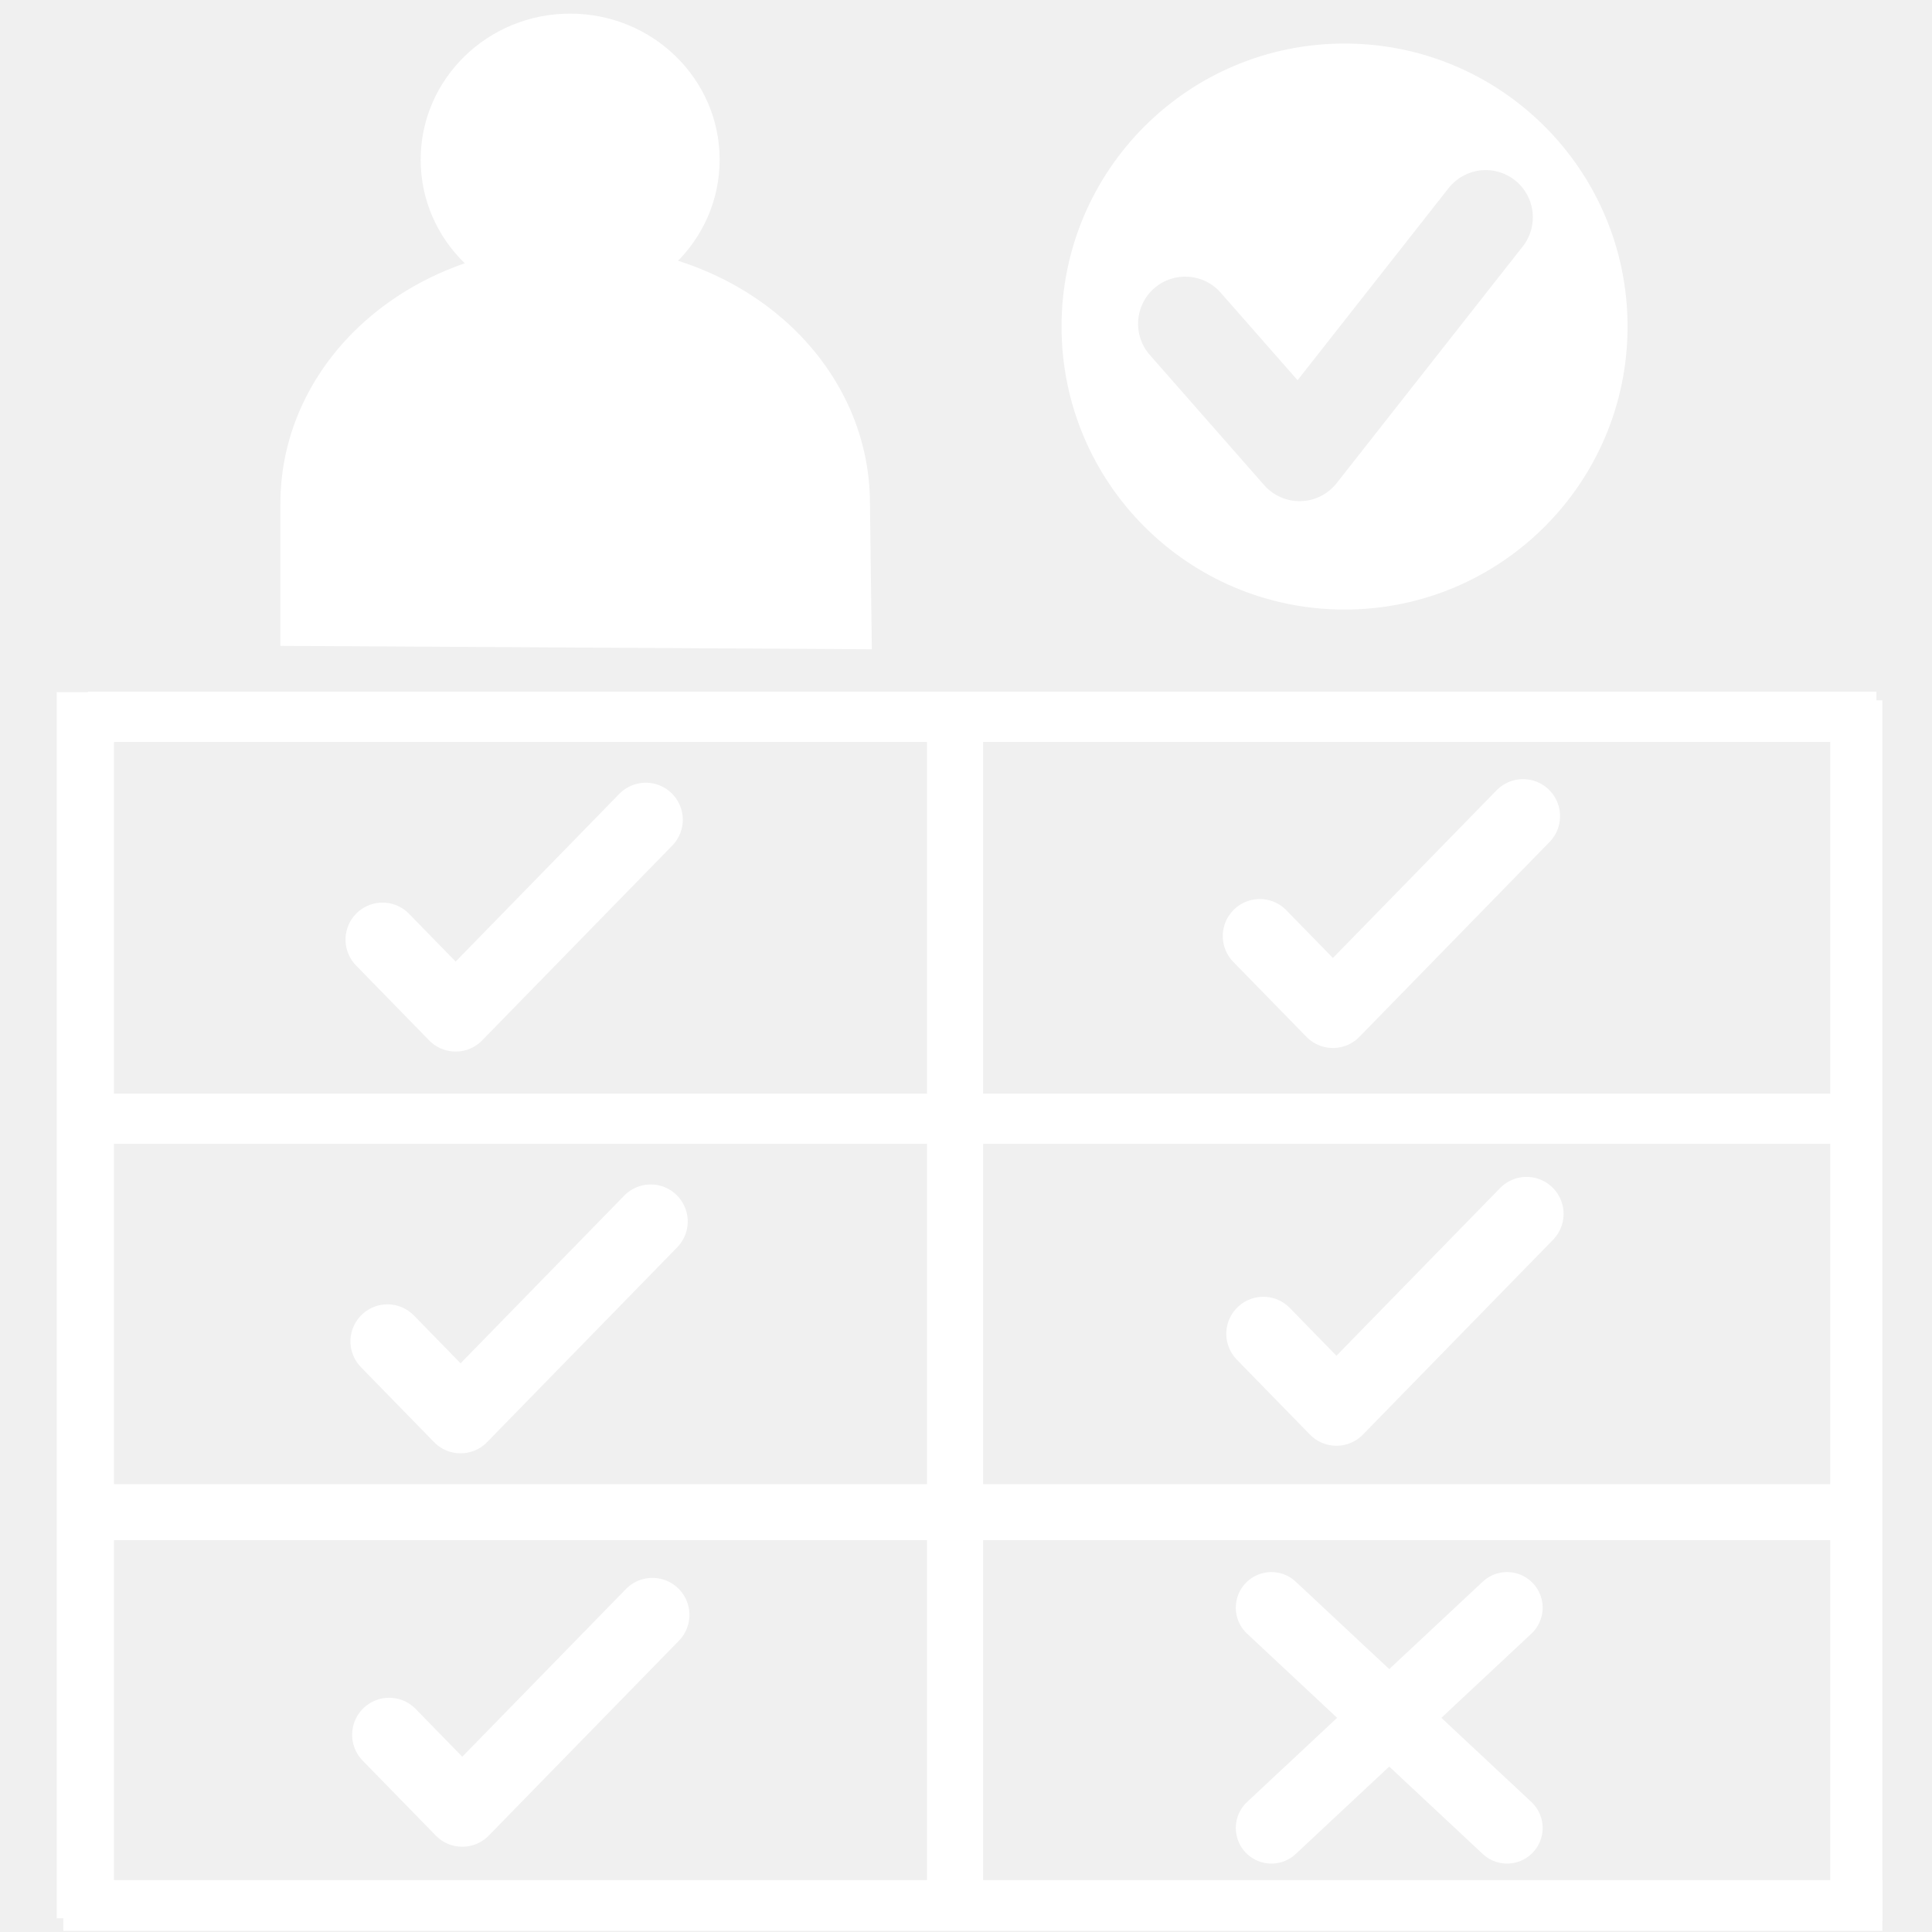
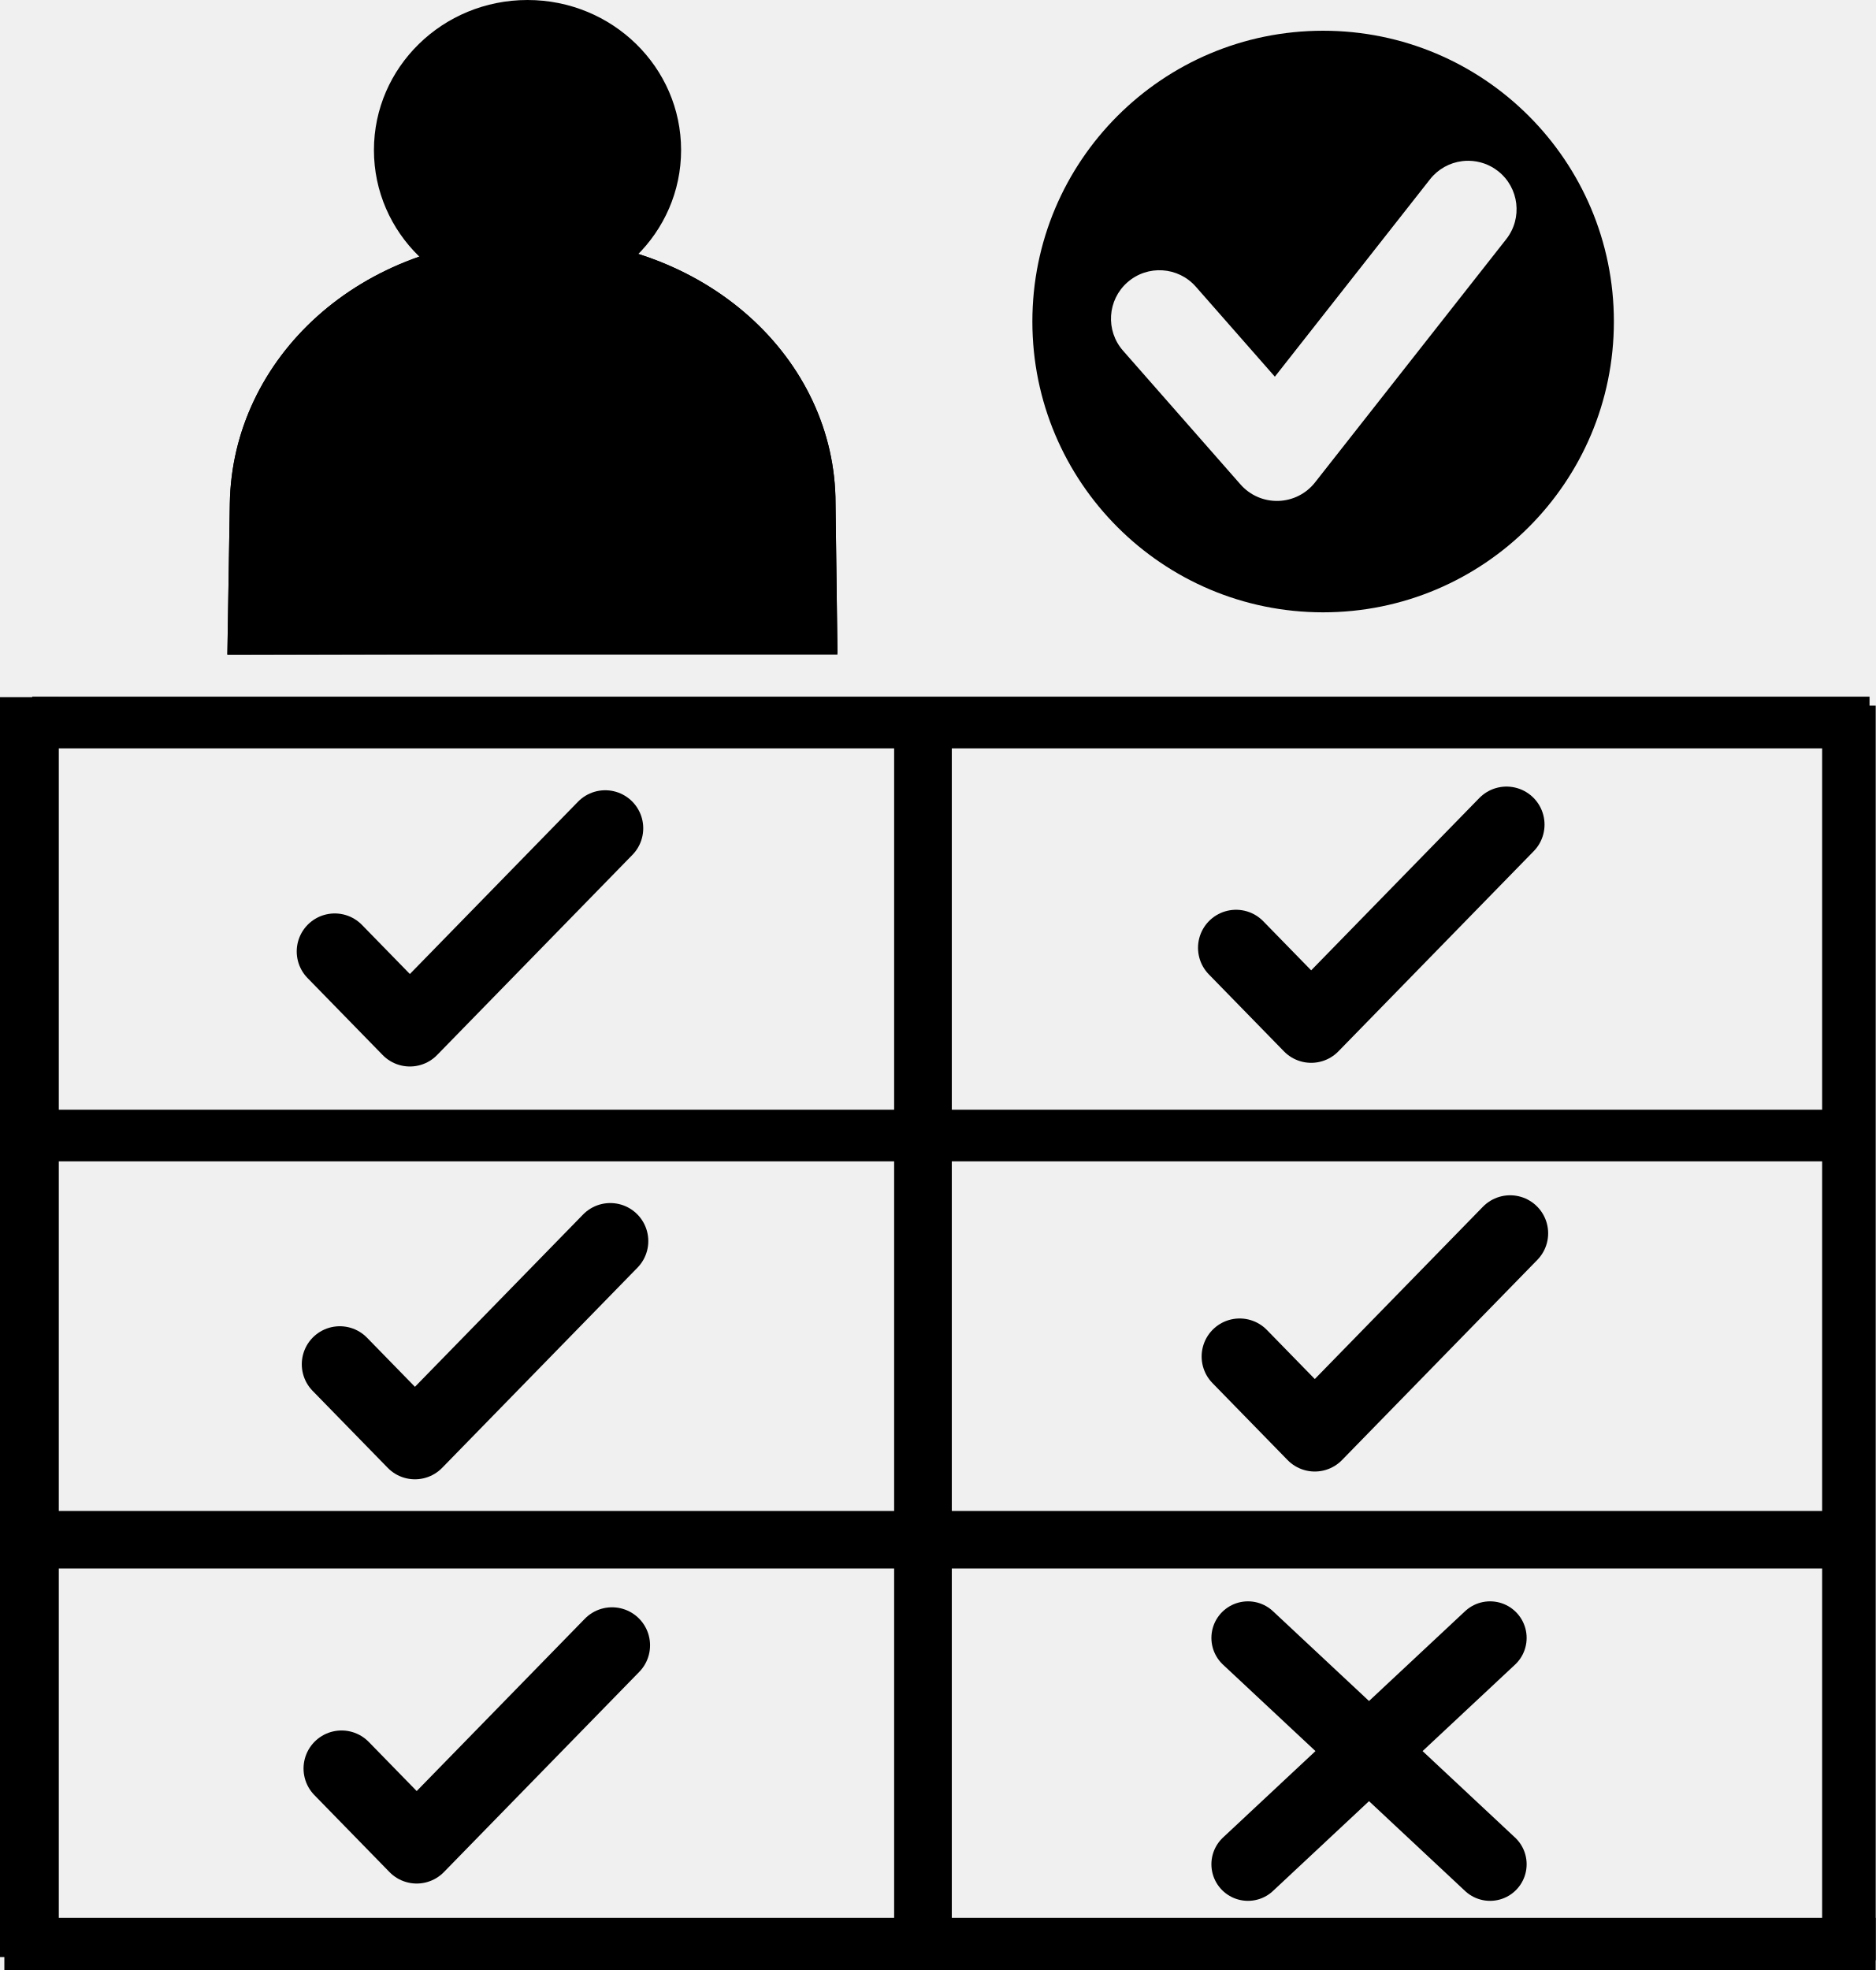
- <svg xmlns="http://www.w3.org/2000/svg" width="512" height="512" viewBox="0 0 512 512" version="1.1" id="svg14">
+ <svg xmlns="http://www.w3.org/2000/svg" width="483.83" height="508.091" viewBox="0 0 483.83 508.091" version="1.1" id="svg14">
  <defs id="defs14" />
-   <ellipse cx="151.096" cy="42.323" fill="#ffffff" id="circle1" rx="39.615" ry="38.711" style="stroke-width:1.088" />
-   <path d="m 74.309,133.452 c 0,-37.355 33.48,-68.485 78.119,-68.485 44.64,0 78.119,31.129 78.119,68.485 l 0.499,38.61 -156.738,-0.904 z" fill="#ffffff" id="path1" style="stroke-width:1.474" />
-   <line x1="22.61" y1="183.428" x2="22.61" y2="508.371" stroke="#ffffff" stroke-width="15.168" id="line2" />
-   <line x1="253.102" y1="189.586" x2="253.102" y2="501.875" stroke="#ffffff" stroke-width="14.87" id="line2-7" />
-   <line x1="491.947" y1="185.604" x2="491.947" y2="509.191" stroke="#ffffff" stroke-width="13.817" id="line2-7-2" />
-   <line x1="23.337" y1="189.959" x2="497.264" y2="189.959" stroke="#ffffff" stroke-width="13.331" id="line6-2" />
-   <line x1="16.784" y1="504.976" x2="498.845" y2="504.976" stroke="#ffffff" stroke-width="13.445" id="line6-2-34" />
-   <line x1="23.347" y1="296.481" x2="495.467" y2="296.481" stroke="#ffffff" stroke-width="13.306" id="line6-2-5" />
-   <line x1="24.819" y1="400.732" x2="494.68" y2="400.732" stroke="#ffffff" stroke-width="14.841" id="line6-2-3" />
-   <path d="m 336.936,426.053 62.447,58.38 m 0,-58.38 -62.447,58.38" fill="none" stroke="#ffffff" stroke-width="18.868" stroke-linecap="round" stroke-linejoin="round" id="path10" />
-   <path d="m 101.373,249.01 19.379,19.858 50.386,-51.631" fill="none" stroke="#ffffff" stroke-width="19.617" stroke-linecap="round" stroke-linejoin="round" id="path7-9" />
-   <path d="m 102.68,355.477 19.379,19.858 50.386,-51.631" fill="none" stroke="#ffffff" stroke-width="19.617" stroke-linecap="round" stroke-linejoin="round" id="path7-9-6" />
-   <path d="m 103.132,459.736 19.379,19.858 50.386,-51.631" fill="none" stroke="#ffffff" stroke-width="19.617" stroke-linecap="round" stroke-linejoin="round" id="path7-9-5" />
-   <path d="m 333.858,248.063 19.379,19.858 50.386,-51.631" fill="none" stroke="#ffffff" stroke-width="19.617" stroke-linecap="round" stroke-linejoin="round" id="path7-9-61" />
-   <path d="m 334.791,353.473 19.379,19.858 50.386,-51.631" fill="none" stroke="#ffffff" stroke-width="19.617" stroke-linecap="round" stroke-linejoin="round" id="path7-9-9" />
-   <path id="path3" style="display:inline;opacity:1;fill:#ffffff;stroke-width:1.031" d="M 356.32 11.539 C 314.899 11.539 281.32 45.118 281.32 86.539 C 281.32 127.96 314.899 161.539 356.32 161.539 C 397.742 161.539 431.32 127.96 431.32 86.539 C 431.32 45.118 397.742 11.539 356.32 11.539 z M 393.869 45.076 A 12.5 12.5 0 0 1 401.447 47.748 A 12.5 12.5 0 0 1 403.549 65.301 L 354.229 128.039 A 12.501 12.501 0 0 1 335.01 128.561 L 304.705 94.057 A 12.5 12.5 0 0 1 305.85 76.416 A 12.5 12.5 0 0 1 323.49 77.559 L 343.869 100.764 L 383.895 49.85 A 12.5 12.5 0 0 1 392.236 45.164 A 12.5 12.5 0 0 1 393.869 45.076 z " />
+   <ellipse cx="136.07" cy="38.711" fill="#ffffff" id="circle1" rx="39.615" ry="38.711" style="fill:#000000;fill-opacity:1;stroke-width:1.088" />
+   <path d="M 59.283,129.841 C 59.891,92.49 92.762,61.356 137.402,61.356 c 44.64,0 78.119,31.129 78.119,68.485 l 0.499,38.61 -157.372,0.365 z" fill="#ffffff" id="path1" style="fill:#000000;fill-opacity:1;stroke-width:1.474" />
+   <line x1="7.584" y1="179.816" x2="7.584" y2="504.759" stroke="#ffffff" stroke-width="15.168" id="line2" style="stroke:#000000;stroke-opacity:1" />
+   <line x1="238.076" y1="185.974" x2="238.076" y2="498.264" stroke="#ffffff" stroke-width="14.87" id="line2-7" style="stroke:#000000;stroke-opacity:1" />
+   <line x1="476.921" y1="181.992" x2="476.921" y2="505.579" stroke="#ffffff" stroke-width="13.817" id="line2-7-2" style="stroke:#000000;stroke-opacity:1" />
+   <line x1="8.31" y1="186.347" x2="482.238" y2="186.347" stroke="#ffffff" stroke-width="13.331" id="line6-2" style="stroke:#000000;stroke-opacity:1" />
+   <line x1="1.123" y1="501.364" x2="483.819" y2="501.364" stroke="#ffffff" stroke-width="13.445" id="line6-2-34" style="stroke:#000000;stroke-width:13.454;stroke-dasharray:none;stroke-opacity:1" />
+   <line x1="8.321" y1="292.87" x2="480.441" y2="292.87" stroke="#ffffff" stroke-width="13.306" id="line6-2-5" style="stroke:#000000;stroke-opacity:1" />
+   <line x1="9.793" y1="397.12" x2="479.653" y2="397.12" stroke="#ffffff" stroke-width="14.841" id="line6-2-3" style="stroke:#000000;stroke-opacity:1" />
+   <path d="m 321.909,422.441 62.447,58.38 m 0,-58.38 -62.447,58.38" fill="none" stroke="#ffffff" stroke-width="18.868" stroke-linecap="round" stroke-linejoin="round" id="path10" style="stroke:#000000;stroke-opacity:1" />
+   <path d="m 86.347,245.398 19.379,19.858 50.386,-51.631" fill="none" stroke="#ffffff" stroke-width="19.617" stroke-linecap="round" stroke-linejoin="round" id="path7-9" style="stroke:#000000;stroke-opacity:1" />
+   <path d="m 87.653,351.865 19.379,19.858 50.386,-51.631" fill="none" stroke="#ffffff" stroke-width="19.617" stroke-linecap="round" stroke-linejoin="round" id="path7-9-6" style="stroke:#000000;stroke-opacity:1" />
+   <path d="m 88.105,456.124 19.379,19.858 50.386,-51.631" fill="none" stroke="#ffffff" stroke-width="19.617" stroke-linecap="round" stroke-linejoin="round" id="path7-9-5" style="stroke:#000000;stroke-opacity:1" />
+   <path d="m 318.832,244.451 19.379,19.858 50.386,-51.631" fill="none" stroke="#ffffff" stroke-width="19.617" stroke-linecap="round" stroke-linejoin="round" id="path7-9-61" style="stroke:#000000;stroke-opacity:1" />
+   <path d="m 319.765,349.861 19.379,19.858 50.386,-51.631" fill="none" stroke="#ffffff" stroke-width="19.617" stroke-linecap="round" stroke-linejoin="round" id="path7-9-9" style="stroke:#000000;stroke-opacity:1" />
+   <path id="path3" style="display:inline;opacity:1;fill:#000000;fill-opacity:1;stroke-width:1.031" d="m 341.294,7.927 c -41.421,0 -75,33.579 -75,75 0,41.421 33.579,75 75,75 41.421,0 75,-33.579 75,-75 0,-41.421 -33.579,-75 -75,-75 z m 37.549,33.537 a 12.5,12.5 0 0 1 7.578,2.672 12.5,12.5 0 0 1 2.102,17.553 l -49.32,62.738 a 12.501,12.501 0 0 1 -19.219,0.521 L 289.679,90.445 a 12.5,12.5 0 0 1 1.145,-17.641 12.5,12.5 0 0 1 17.641,1.143 l 20.379,23.205 40.025,-50.914 a 12.5,12.5 0 0 1 8.342,-4.686 12.5,12.5 0 0 1 1.633,-0.088 z" />
+   <path d="M 59.283,129.841 C 59.891,92.49 92.762,61.356 137.402,61.356 c 44.64,0 78.119,31.129 78.119,68.485 l 0.5,38.976 H 58.648 Z" fill="#ffffff" id="path2" style="fill:#000000;fill-opacity:1;stroke-width:1.474;stroke-dasharray:none" />
</svg>
